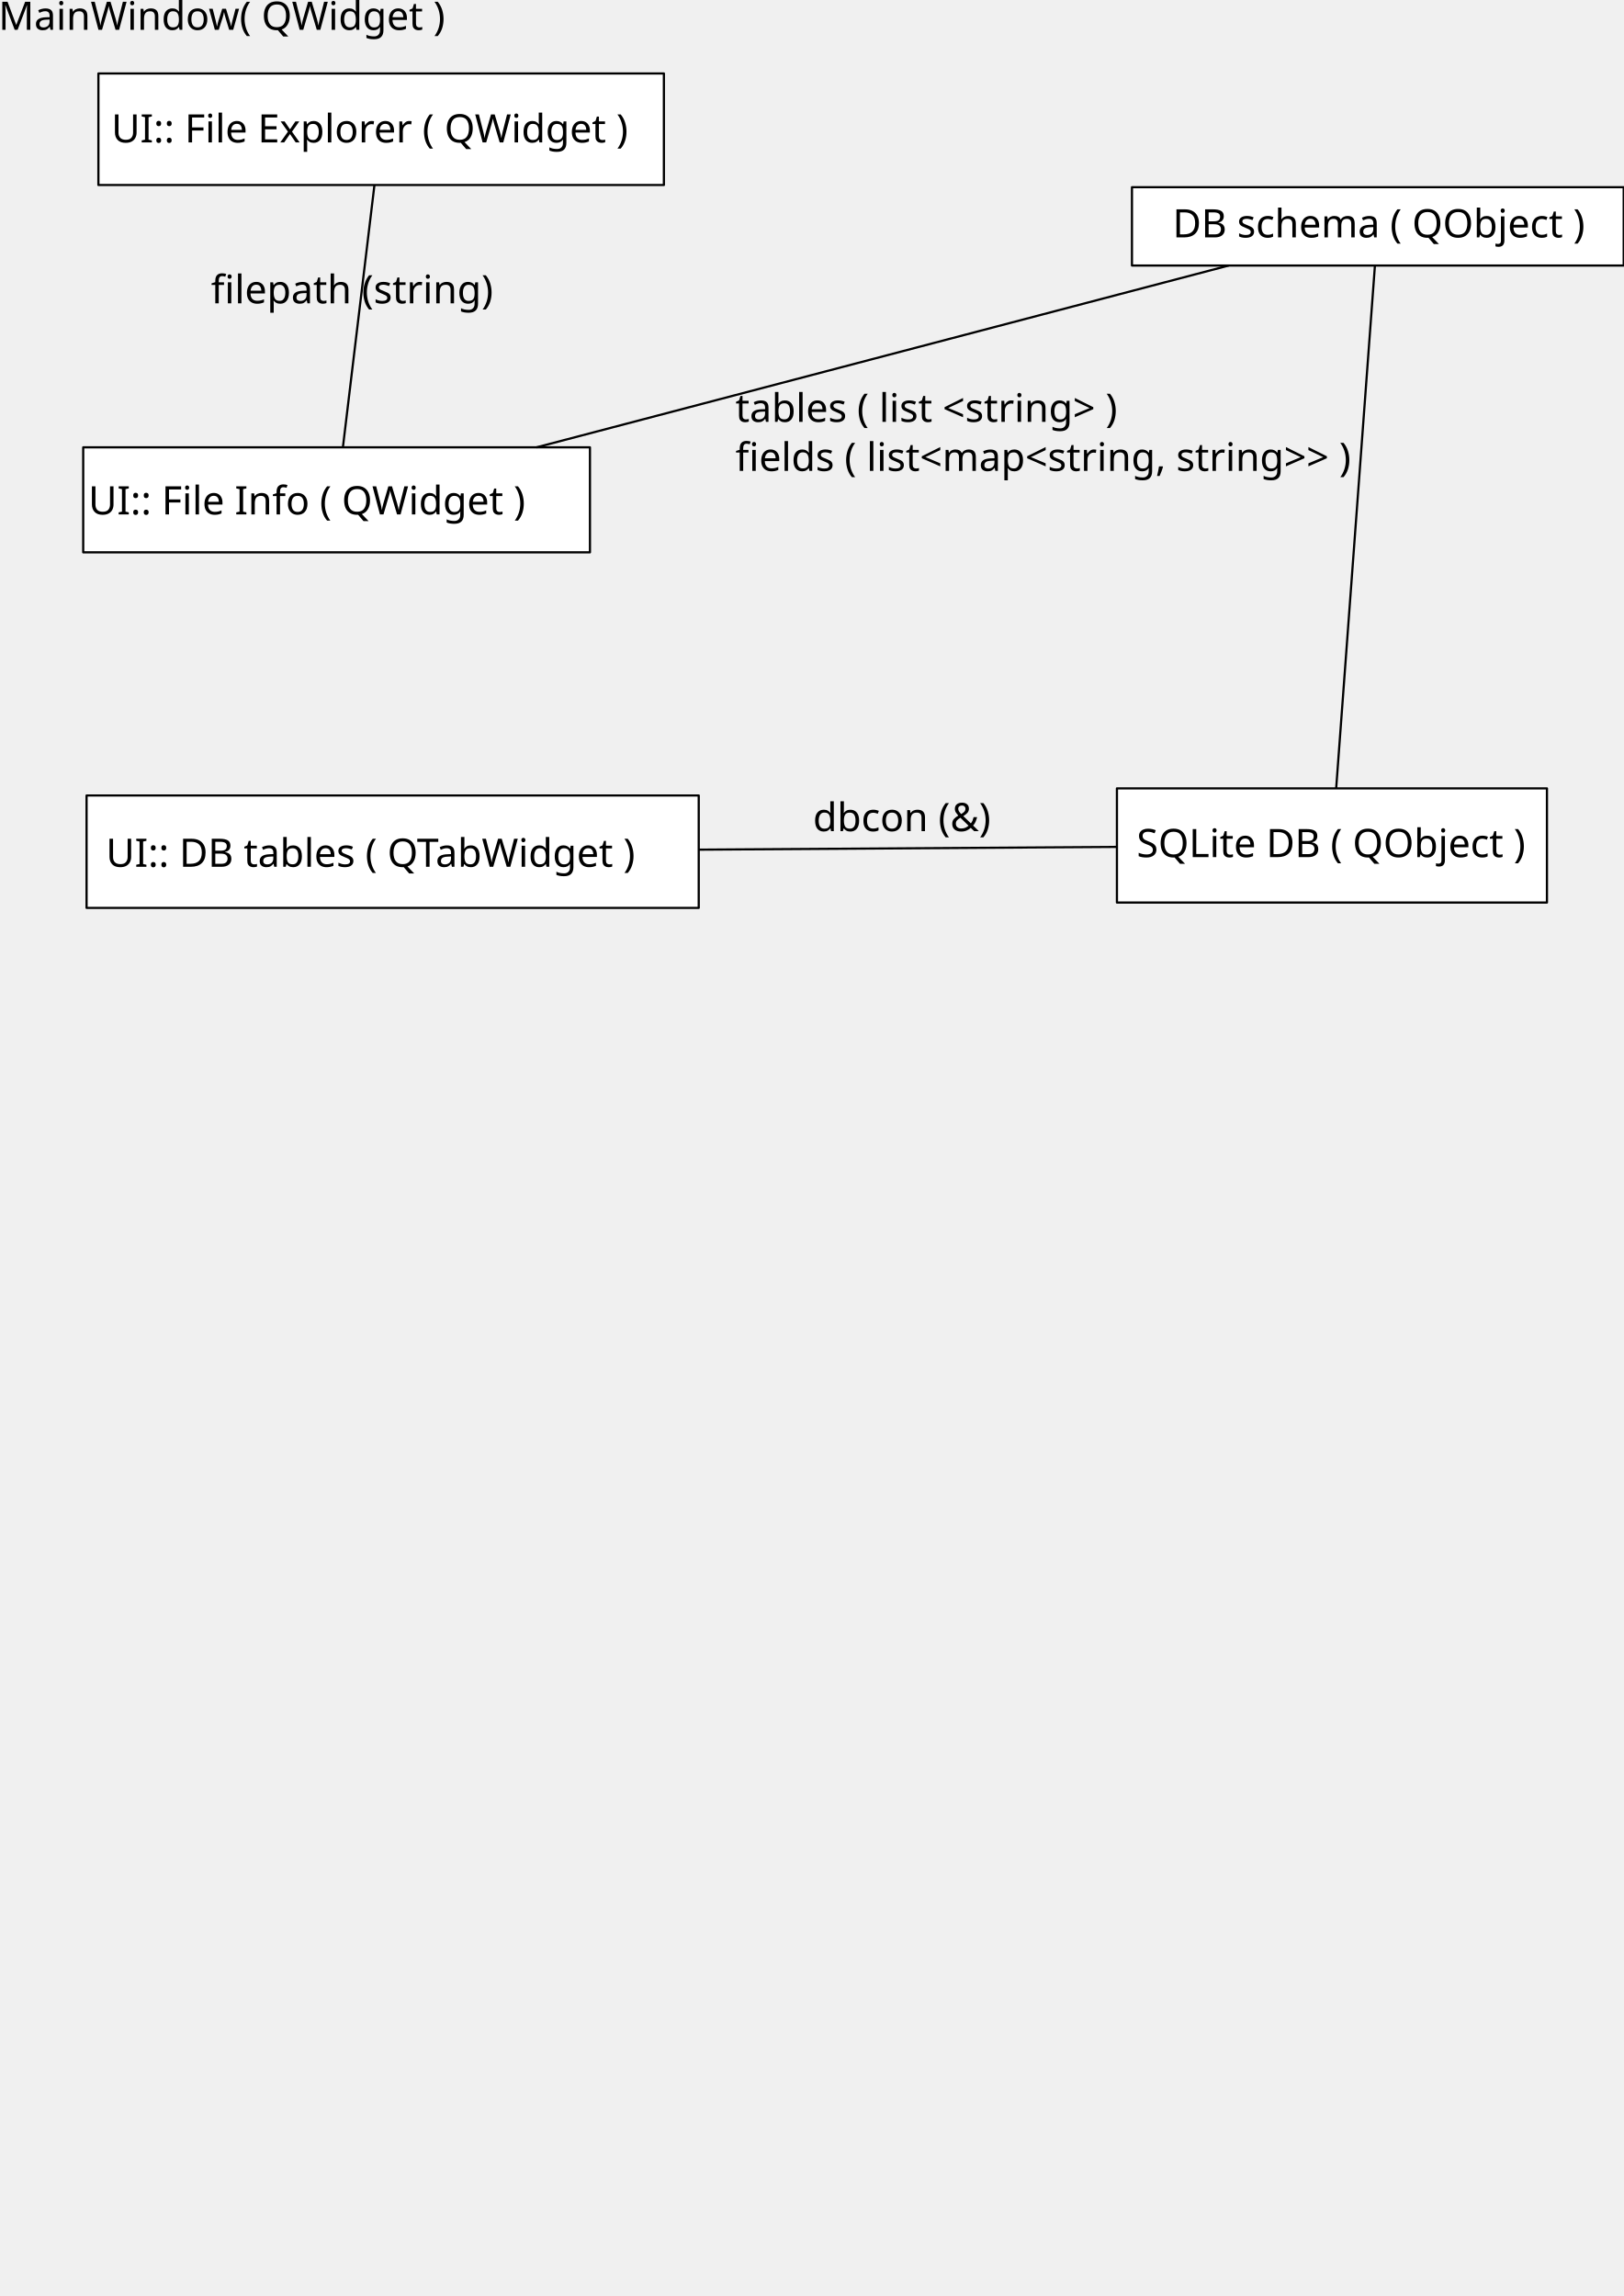
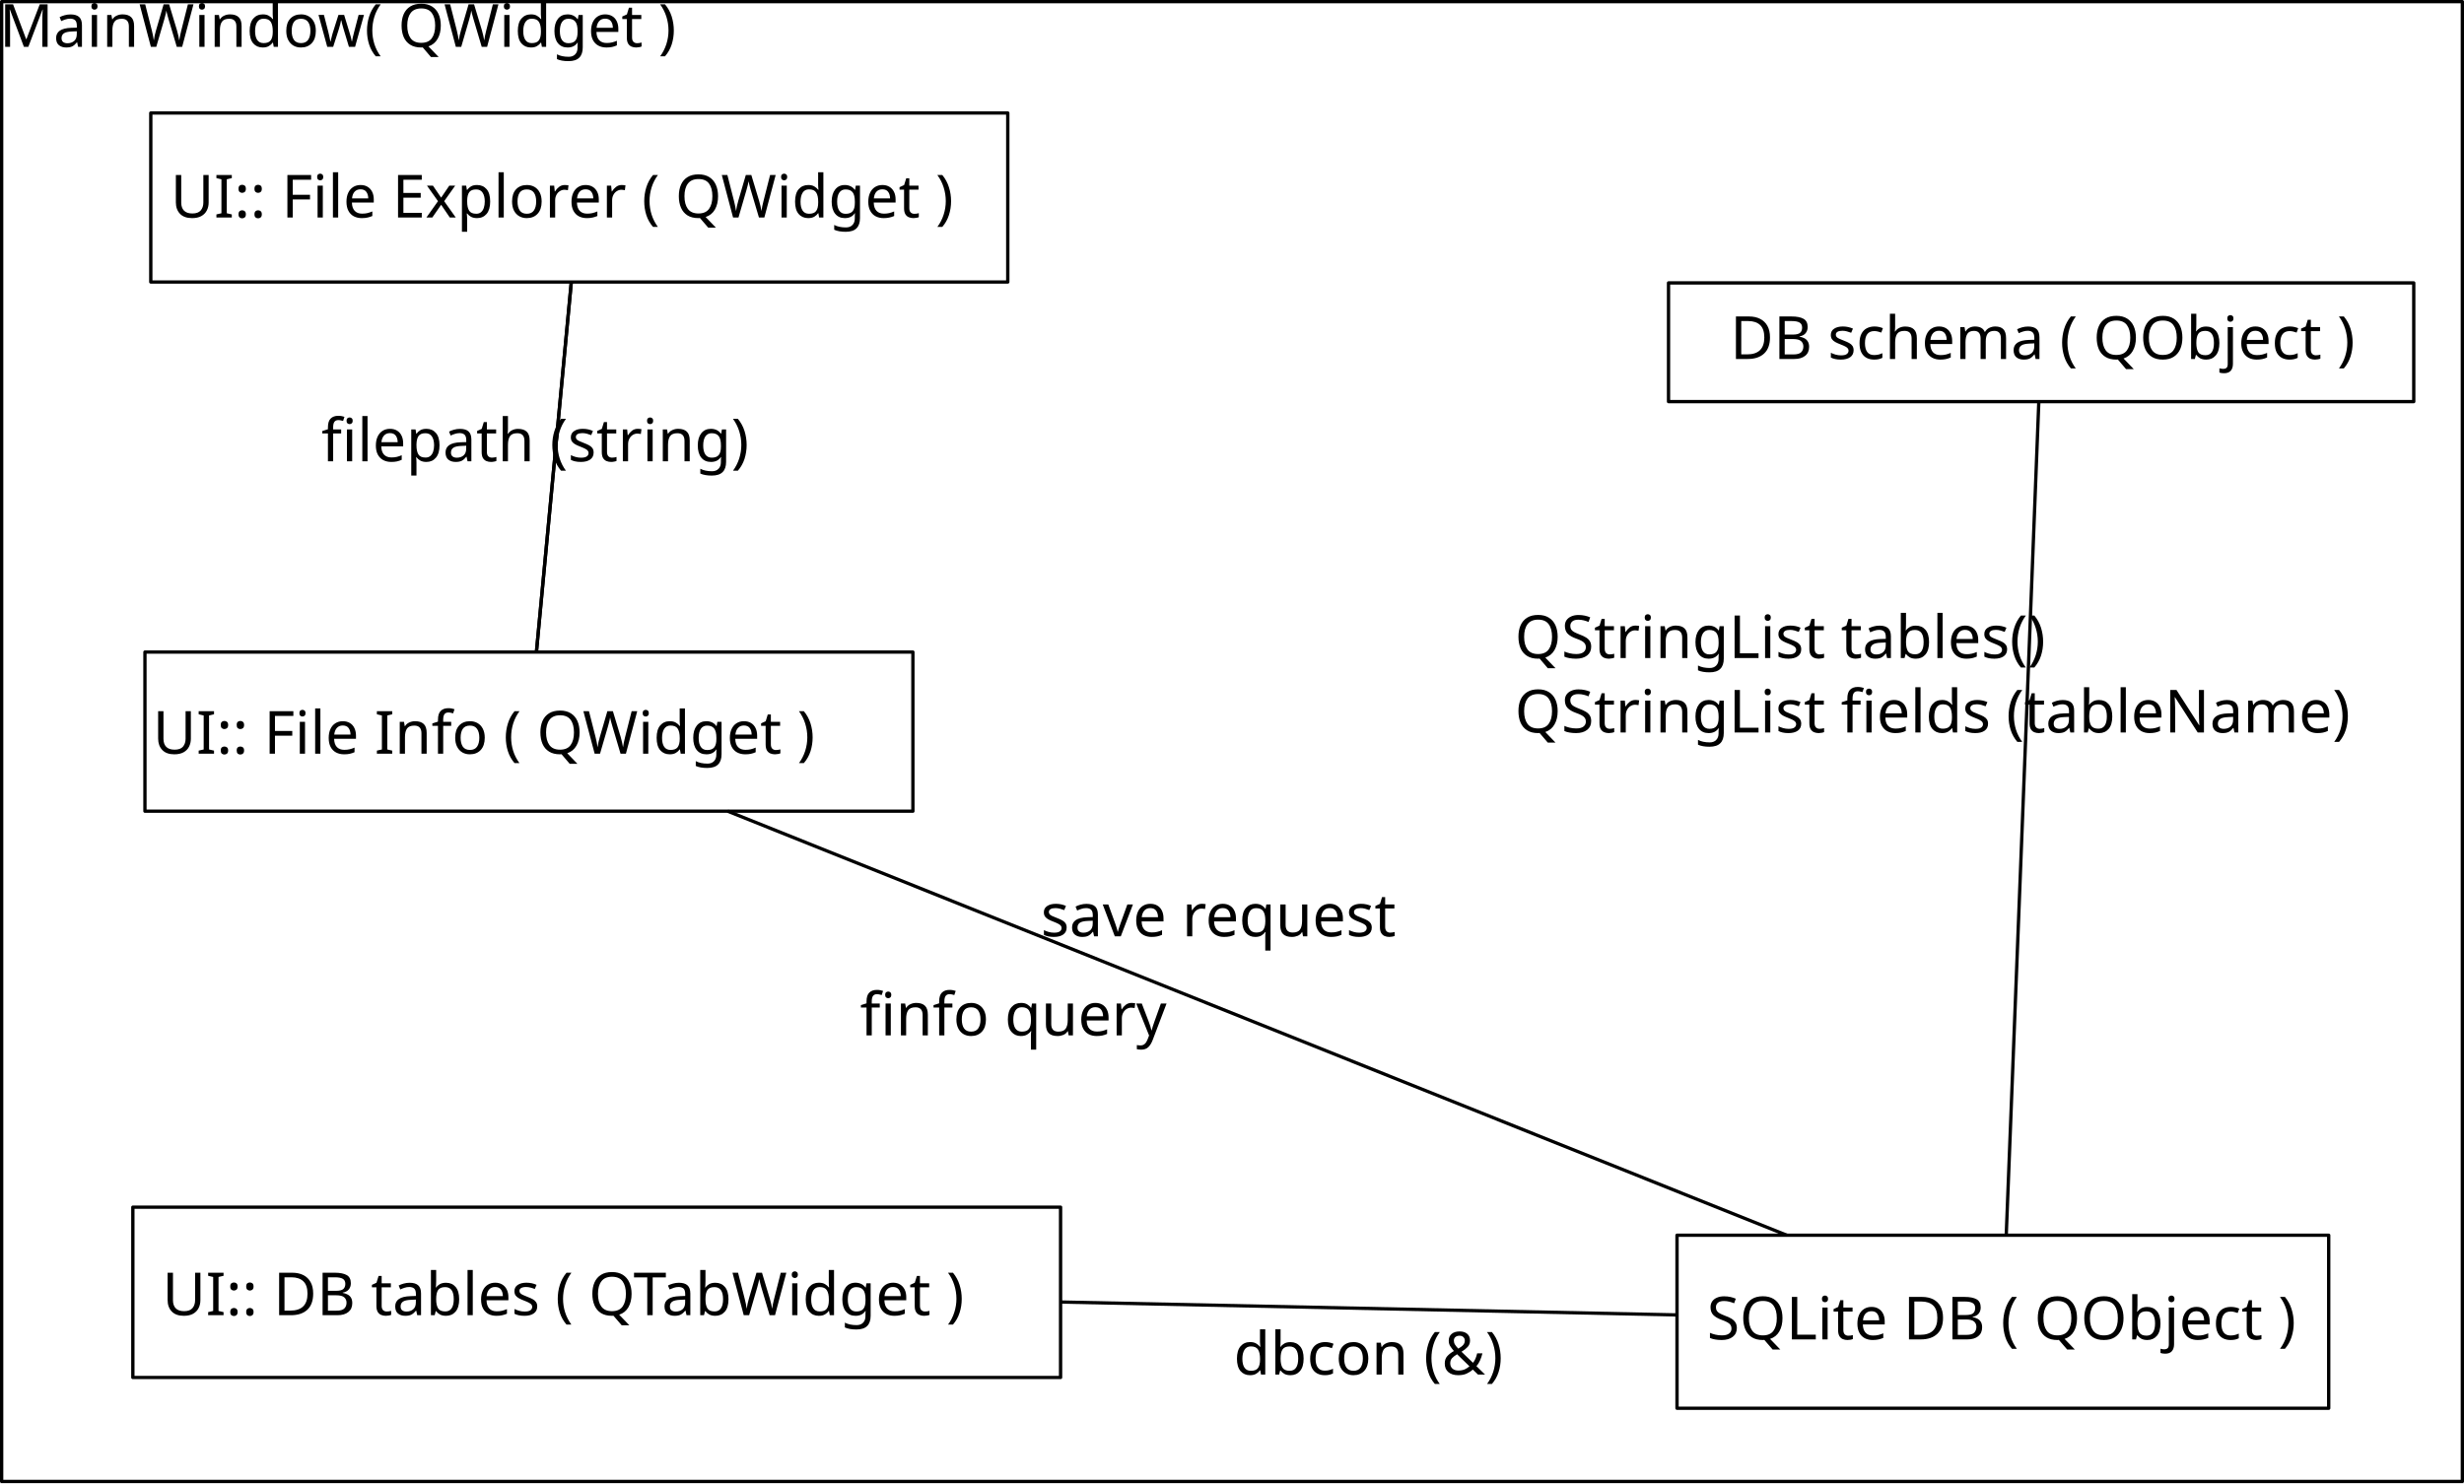
- <svg xmlns="http://www.w3.org/2000/svg" width="744.094" height="1052.362" viewBox="0 0 744.095 1052.362" id="svg2" version="1.1">
+ <svg xmlns="http://www.w3.org/2000/svg" width="745.094" height="448.574" viewBox="0 0 745.095 448.574" id="svg2" version="1.1">
  <defs id="defs4" />
-   <g id="layer1" transform="translate(0,3.5610728e-5)">
+   <g id="layer1" transform="translate(0.5,0.5000356)">
+     <rect style="fill:#ffffff;fill-opacity:1;stroke:#000000;stroke-width:1;stroke-linecap:butt;stroke-linejoin:round;stroke-miterlimit:4;stroke-opacity:1;stroke-dasharray:none;stroke-dashoffset:0" id="rect3032" width="744.094" height="447.574" x="0" y="4.5474735e-13" transform="translate(0,-4.6420996e-5)" />
    <text id="text3003" y="13.676" x="-0.686" style="font-size:18px;font-style:normal;font-variant:normal;font-weight:normal;font-stretch:normal;line-height:125%;letter-spacing:0px;word-spacing:0px;fill:#000000;fill-opacity:1;stroke:none;font-family:Droid Serif;-inkscape-font-specification:Droid Serif" xml:space="preserve">
      <tspan y="13.676" x="-0.686" id="tspan3005">MainWindow( QWidget )</tspan>
    </text>
-     <g id="g4169" transform="matrix(1.07903,0,0,1.056691,65.15194,-68.4664)">
+     <g id="g4169" transform="matrix(1.07903,0,0,1.056691,59.91291,-56.70971)">
      <rect style="fill:#ffffff;fill-opacity:1;stroke:#000000;stroke-width:0.937;stroke-linecap:butt;stroke-linejoin:round;stroke-miterlimit:4;stroke-opacity:1;stroke-dasharray:none;stroke-dashoffset:0" id="rect3120" width="182.631" height="49.522" x="413.987" y="406.755" />
      <text xml:space="preserve" style="font-size:16.857px;font-style:normal;font-variant:normal;font-weight:normal;font-stretch:normal;line-height:125%;letter-spacing:0px;word-spacing:0px;fill:#000000;fill-opacity:1;stroke:none;font-family:Droid Serif;-inkscape-font-specification:Droid Serif" x="426.813" y="432.028" id="text3007-2-4-4" transform="scale(0.9895942,1.010515)">
        <tspan id="tspan3009-4-8-6" x="426.813" y="432.028">SQLite DB ( QObject )</tspan>
      </text>
    </g>
-     <path style="fill:none;stroke:#000000;stroke-width:1px;stroke-linecap:butt;stroke-linejoin:miter;stroke-opacity:1;display:inline" d="m 511.856,388.166 -191.647,1.272" id="path3989" />
    <g id="g4061" transform="matrix(1.07903,0,0,1.056691,-25.90747,-51.28781)">
      <rect style="fill:#ffffff;fill-opacity:1;stroke:#000000;stroke-width:0.937;stroke-linecap:butt;stroke-linejoin:round;stroke-miterlimit:4;stroke-opacity:1;stroke-dasharray:none;stroke-dashoffset:0" id="rect3164" width="259.989" height="48.752" x="60.777" y="393.587" />
      <text transform="scale(0.9895942,1.010515)" id="text3007-2" y="420.094" x="69.745" style="font-size:16.857px;font-style:normal;font-variant:normal;font-weight:normal;font-stretch:normal;line-height:125%;letter-spacing:0px;word-spacing:0px;fill:#000000;fill-opacity:1;stroke:none;font-family:Droid Serif;-inkscape-font-specification:Droid Serif" xml:space="preserve">
        <tspan y="420.094" x="69.745" id="tspan3009-4">UI:: DB tables ( QTabWidget )</tspan>
      </text>
    </g>
-     <path style="fill:none;stroke:#000000;stroke-width:1px;stroke-linecap:butt;stroke-linejoin:miter;stroke-opacity:1" d="M 171.597,84.795 157.139,205.036" id="path4186" transform="translate(0,-4.6420996e-5)" />
+     <path style="fill:none;stroke:#000000;stroke-width:1px;stroke-linecap:butt;stroke-linejoin:miter;stroke-opacity:1" d="M 172.261,84.795 161.709,196.723" id="path4186" transform="translate(0,-4.6420996e-5)" />
    <g id="g4066" transform="matrix(1.07903,0,0,1.056691,-15.26857,-128.1502)">
      <rect y="153.143" x="55.944" height="48.378" width="240.166" id="rect3991" style="fill:#ffffff;fill-opacity:1;stroke:#000000;stroke-width:0.937;stroke-linecap:butt;stroke-linejoin:round;stroke-miterlimit:4;stroke-opacity:1;stroke-dasharray:none;stroke-dashoffset:0" />
      <text xml:space="preserve" style="font-size:16.857px;font-style:normal;font-variant:normal;font-weight:normal;font-stretch:normal;line-height:125%;letter-spacing:0px;word-spacing:0px;fill:#000000;fill-opacity:1;stroke:none;font-family:Droid Serif;-inkscape-font-specification:Droid Serif" x="62.123" y="181.153" id="text3007" transform="scale(0.9895942,1.010515)">
        <tspan id="tspan3009" x="62.123" y="181.153">UI:: File Explorer ( QWidget )</tspan>
      </text>
    </g>
-     <g id="g4179" transform="translate(-16.10385,-40.65098)">
+     <g id="g4179" transform="translate(-10.90807,-48.96422)">
      <rect style="fill:#ffffff;fill-opacity:1;stroke:#000000;stroke-width:1;stroke-linecap:butt;stroke-linejoin:round;stroke-miterlimit:4;stroke-opacity:1;stroke-dasharray:none;stroke-dashoffset:0" id="rect4071" width="232.225" height="48.126" x="54.237" y="245.687" />
      <text xml:space="preserve" style="font-size:18px;font-style:normal;font-variant:normal;font-weight:normal;font-stretch:normal;line-height:125%;letter-spacing:0px;word-spacing:0px;fill:#000000;fill-opacity:1;stroke:none;font-family:Droid Serif;-inkscape-font-specification:Droid Serif" x="56.607" y="276.427" id="text3007-2-8">
        <tspan id="tspan3009-4-9" x="56.607" y="276.427">UI:: File Info ( QWidget )</tspan>
      </text>
    </g>
-     <g id="g4120" transform="translate(132.213,2.825144)">
+     <g id="g4120" transform="translate(117.5171,2.090351)">
      <rect transform="translate(0,-4.6420996e-5)" y="82.977" x="386.532" height="35.903" width="225.35" id="rect4097" style="fill:#ffffff;fill-opacity:1;stroke:#000000;stroke-width:1;stroke-linecap:butt;stroke-linejoin:round;stroke-miterlimit:4;stroke-opacity:1;stroke-dasharray:none;stroke-dashoffset:0" />
      <text id="text3007-2-4" y="105.986" x="405.168" style="font-size:18px;font-style:normal;font-variant:normal;font-weight:normal;font-stretch:normal;line-height:125%;letter-spacing:0px;word-spacing:0px;fill:#000000;fill-opacity:1;stroke:none;font-family:Droid Serif;-inkscape-font-specification:Droid Serif" xml:space="preserve">
        <tspan y="105.986" x="405.168" id="tspan3009-4-8">DB schema ( QObject )</tspan>
      </text>
    </g>
-     <path style="fill:none;stroke:#000000;stroke-width:1px;stroke-linecap:butt;stroke-linejoin:miter;stroke-opacity:1" d="M 630.089,121.705 612.327,361.347" id="path4184" transform="translate(0,-4.6420996e-5)" />
+     <path style="fill:none;stroke:#000000;stroke-width:1px;stroke-linecap:butt;stroke-linejoin:miter;stroke-opacity:1" d="m 616.022,120.97 -9.851,252.134" id="path4184" transform="translate(0,-4.6420996e-5)" />
    <text xml:space="preserve" style="font-size:18px;font-style:normal;font-variant:normal;font-weight:normal;font-stretch:normal;line-height:125%;letter-spacing:0px;word-spacing:0px;fill:#000000;fill-opacity:1;stroke:none;font-family:Droid Serif;-inkscape-font-specification:Droid Serif" x="96.694" y="139.027" id="text4188">
      <tspan id="tspan4190" x="96.694" y="139.027">filepath (string)</tspan>
    </text>
-     <text xml:space="preserve" style="font-size:18px;font-style:normal;font-variant:normal;font-weight:normal;font-stretch:normal;line-height:125%;letter-spacing:0px;word-spacing:0px;fill:#000000;fill-opacity:1;stroke:none;font-family:Droid Serif;-inkscape-font-specification:Droid Serif" x="372.558" y="380.954" id="text4192">
-       <tspan id="tspan4194" x="372.558" y="380.954">dbcon (&amp;)</tspan>
+     <text xml:space="preserve" style="font-size:18px;font-style:normal;font-variant:normal;font-weight:normal;font-stretch:normal;line-height:125%;letter-spacing:0px;word-spacing:0px;fill:#000000;fill-opacity:1;stroke:none;font-family:Droid Serif;-inkscape-font-specification:Droid Serif" x="372.558" y="415.246" id="text4192">
+       <tspan id="tspan4194" x="372.558" y="415.246">dbcon (&amp;)</tspan>
    </text>
-     <path style="fill:none;stroke:#000000;stroke-width:1px;stroke-linecap:butt;stroke-linejoin:miter;stroke-opacity:1" d="M 245.849,205.036 563.08,121.705" id="path4221" transform="translate(0,-4.6420996e-5)" />
-     <text xml:space="preserve" style="font-size:18px;font-style:normal;font-variant:normal;font-weight:normal;font-stretch:normal;line-height:125%;letter-spacing:0px;word-spacing:0px;fill:#000000;fill-opacity:1;stroke:none;font-family:Droid Serif;-inkscape-font-specification:Droid Serif" x="337.033" y="193.345" id="text4223">
-       <tspan x="337.033" y="193.345" id="tspan4246">tables ( list &lt;string&gt; )</tspan>
-       <tspan x="337.033" y="215.845" id="tspan4250">fields ( list&lt;map&lt;string, string&gt;&gt; )</tspan>
+     <path style="fill:none;stroke:#000000;stroke-width:1px;stroke-linecap:butt;stroke-linejoin:miter;stroke-opacity:1;display:inline" d="M 219.53,244.848 539.81,373.104" id="path4221" transform="translate(0,-4.6420996e-5)" />
+     <text xml:space="preserve" style="font-size:18px;font-style:normal;font-variant:normal;font-weight:normal;font-stretch:normal;line-height:125%;letter-spacing:0px;word-spacing:0px;fill:#000000;fill-opacity:1;stroke:none;font-family:Droid Serif;-inkscape-font-specification:Droid Serif" x="457.575" y="198.541" id="text4223">
+       <tspan x="457.575" y="198.541" id="tspan4246">QStringList tables()</tspan>
+       <tspan x="457.575" y="221.041" id="tspan4250">QStringList fields (tableName)</tspan>
+     </text>
+     <path style="fill:none;stroke:#000000;stroke-width:1px;stroke-linecap:butt;stroke-linejoin:miter;stroke-opacity:1" d="M 172.261,84.795 161.709,196.723" id="path3015" transform="translate(0,-4.6420996e-5)" />
+     <path style="fill:none;stroke:#000000;stroke-width:1px;stroke-linecap:butt;stroke-linejoin:miter;stroke-opacity:1" d="M 506.617,397.207 320.209,393.305" id="path3016" transform="translate(0,-4.6420996e-5)" />
+     <text xml:space="preserve" style="font-size:18px;font-style:normal;font-variant:normal;font-weight:normal;font-stretch:normal;line-height:125%;letter-spacing:0px;word-spacing:0px;fill:#000000;fill-opacity:1;stroke:none;font-family:Droid Serif;-inkscape-font-specification:Droid Serif" x="314.233" y="282.692" id="text3019">
+       <tspan id="tspan3021" x="314.233" y="282.692">save request</tspan>
+     </text>
+     <text xml:space="preserve" style="font-size:18px;font-style:normal;font-variant:normal;font-weight:normal;font-stretch:normal;line-height:125%;letter-spacing:0px;word-spacing:0px;fill:#000000;fill-opacity:1;stroke:none;font-family:Droid Serif;-inkscape-font-specification:Droid Serif" x="259.568" y="312.665" id="text3023">
+       <tspan id="tspan3025" x="259.568" y="312.665">finfo query</tspan>
    </text>
  </g>
</svg>
